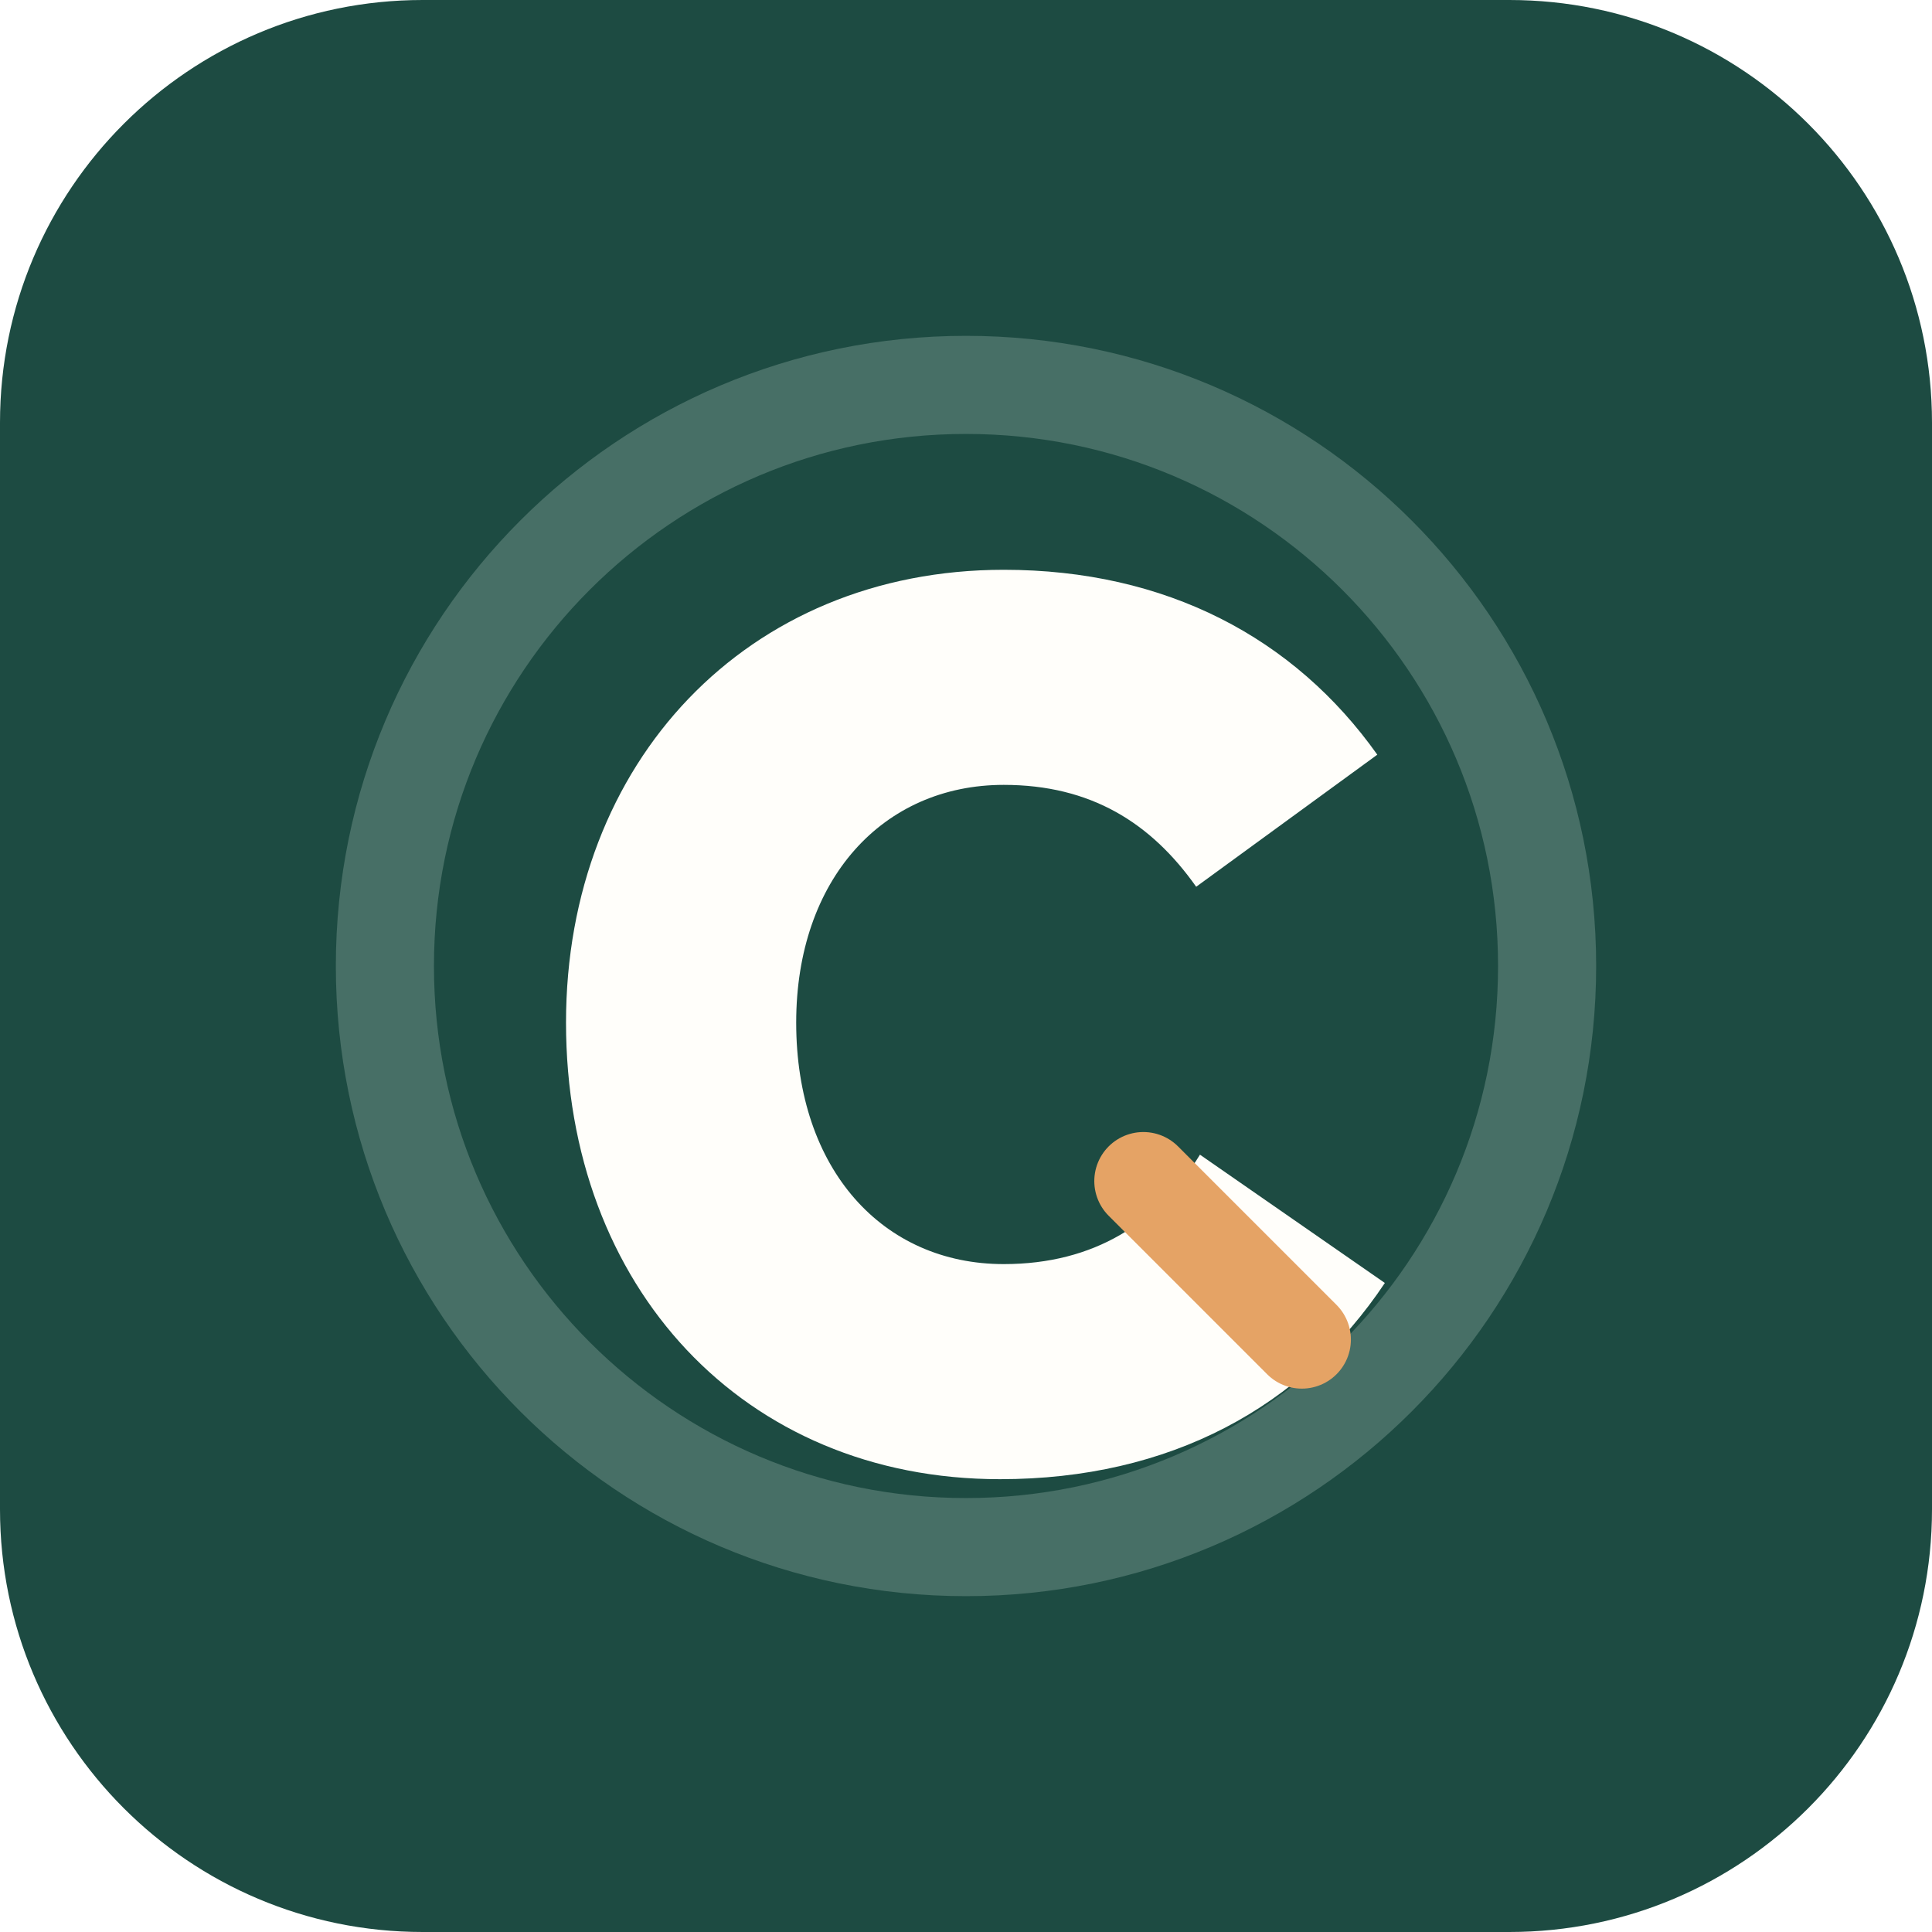
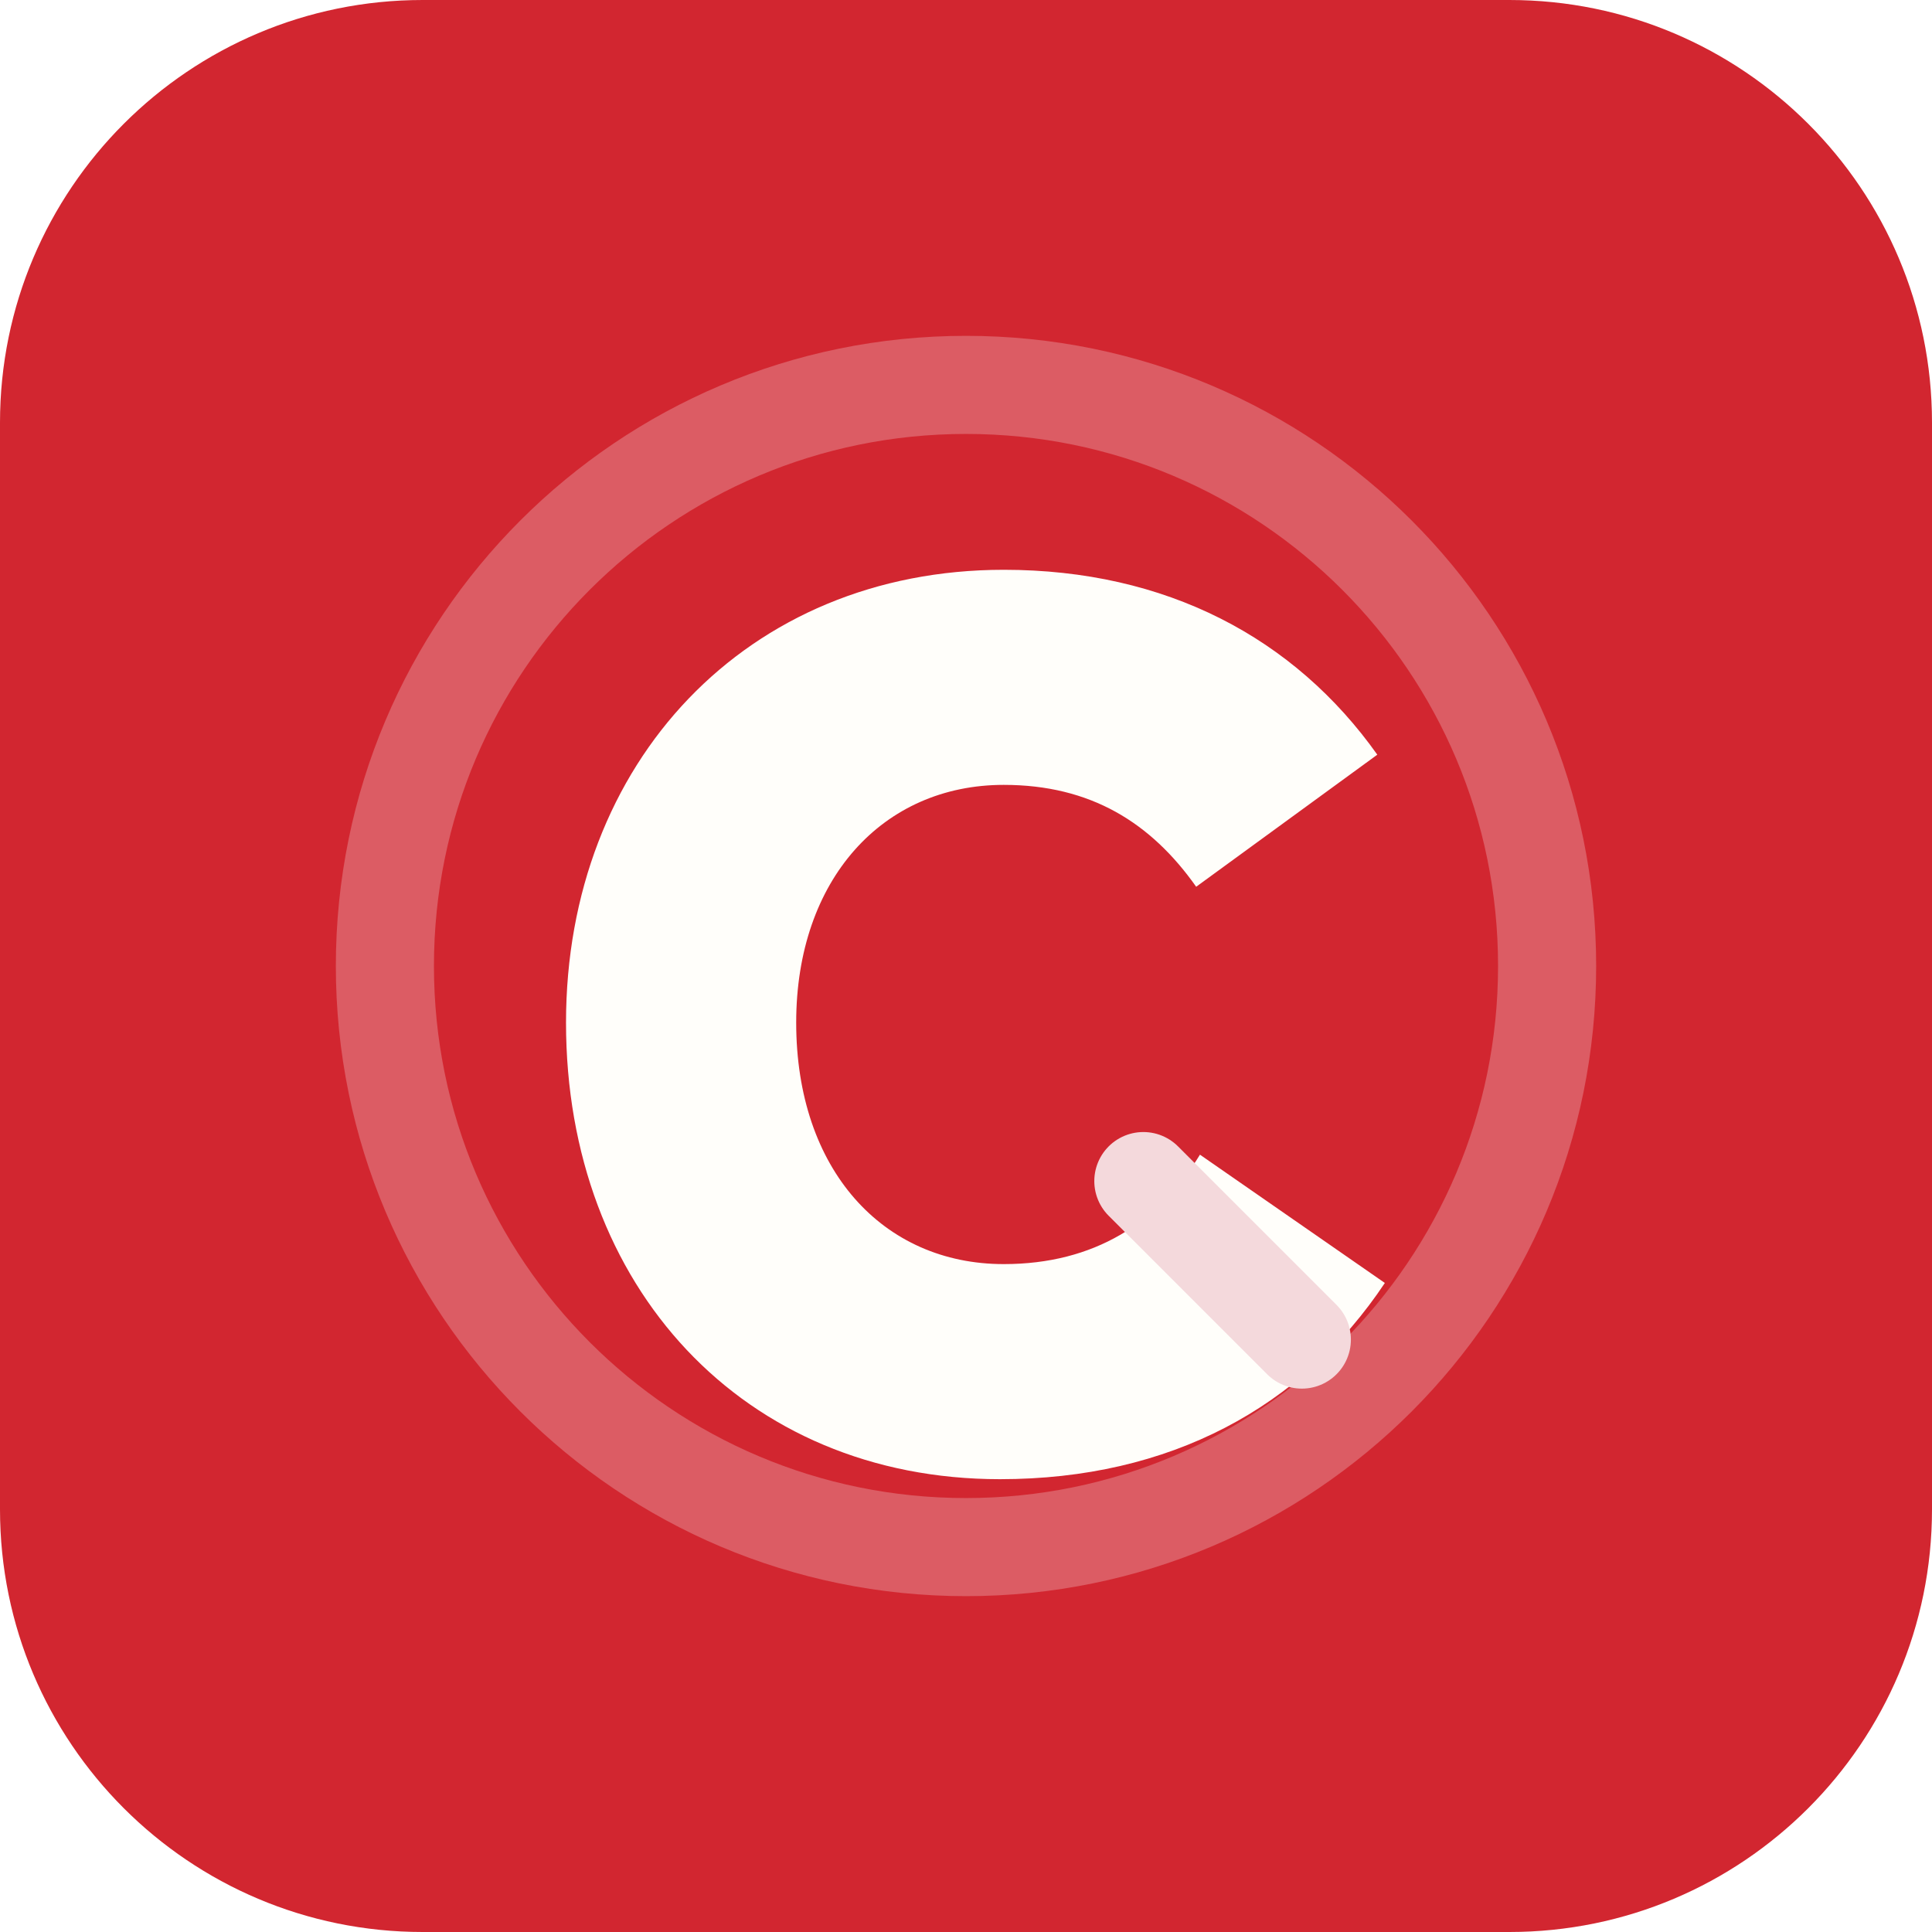
<svg xmlns="http://www.w3.org/2000/svg" width="512" height="512" viewBox="0 0 512 512">
-   <rect width="512" height="512" rx="112" fill="#1d4b42" />
-   <circle cx="256" cy="256" r="154" fill="none" stroke="#dcece5" stroke-width="26" opacity=".22" />
+   <rect width="512" height="512" rx="112" fill="#d22630" />
+   <circle cx="256" cy="256" r="154" fill="none" stroke="#f4d9dc" stroke-width="26" opacity=".3" />
  <path d="M150 271c0-69 48-120 116-120 43 0 77 18 99 49l-48 35c-12-17-28-27-51-27-32 0-55 25-55 63 0 39 23 64 55 64 24 0 41-11 52-29l49 34c-22 33-57 52-102 52-68 0-115-51-115-121Z" fill="#fffefa" />
-   <path d="m303 313 42 42" stroke="#e5a365" stroke-width="26" stroke-linecap="round" />
+   <path d="m303 313 42 42" stroke="#f4d9dc" stroke-width="26" stroke-linecap="round" />
</svg>
